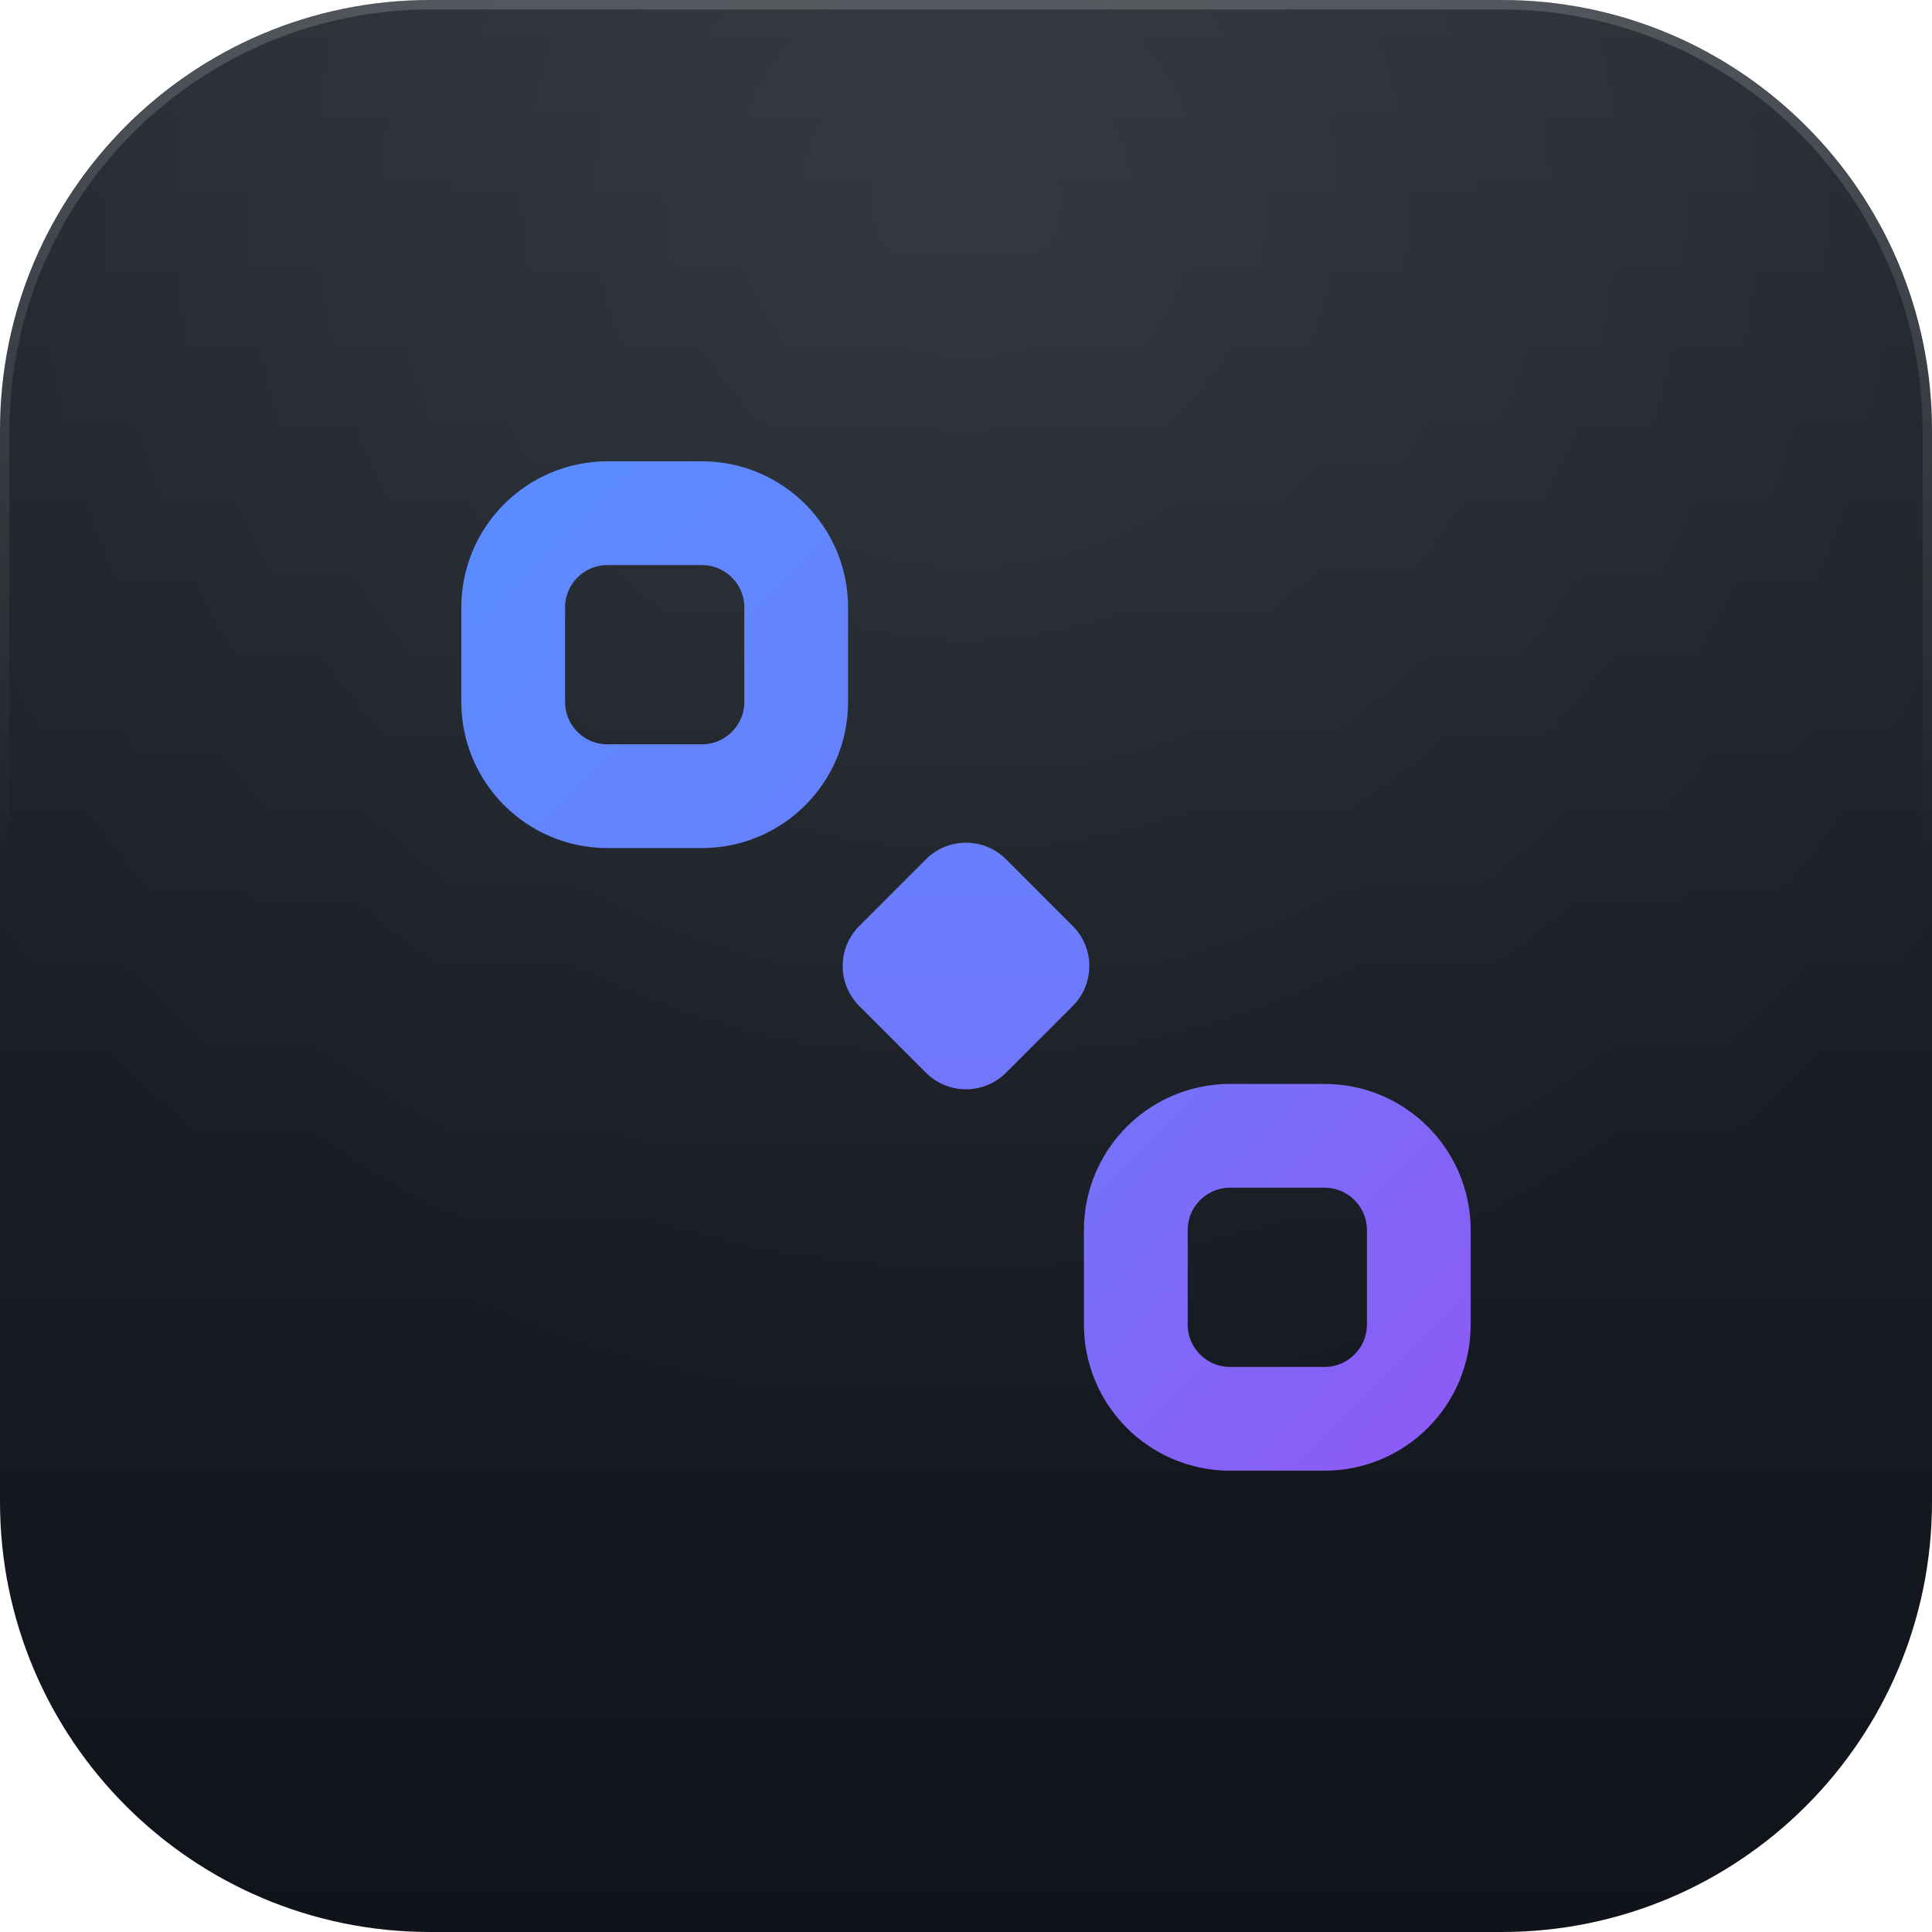
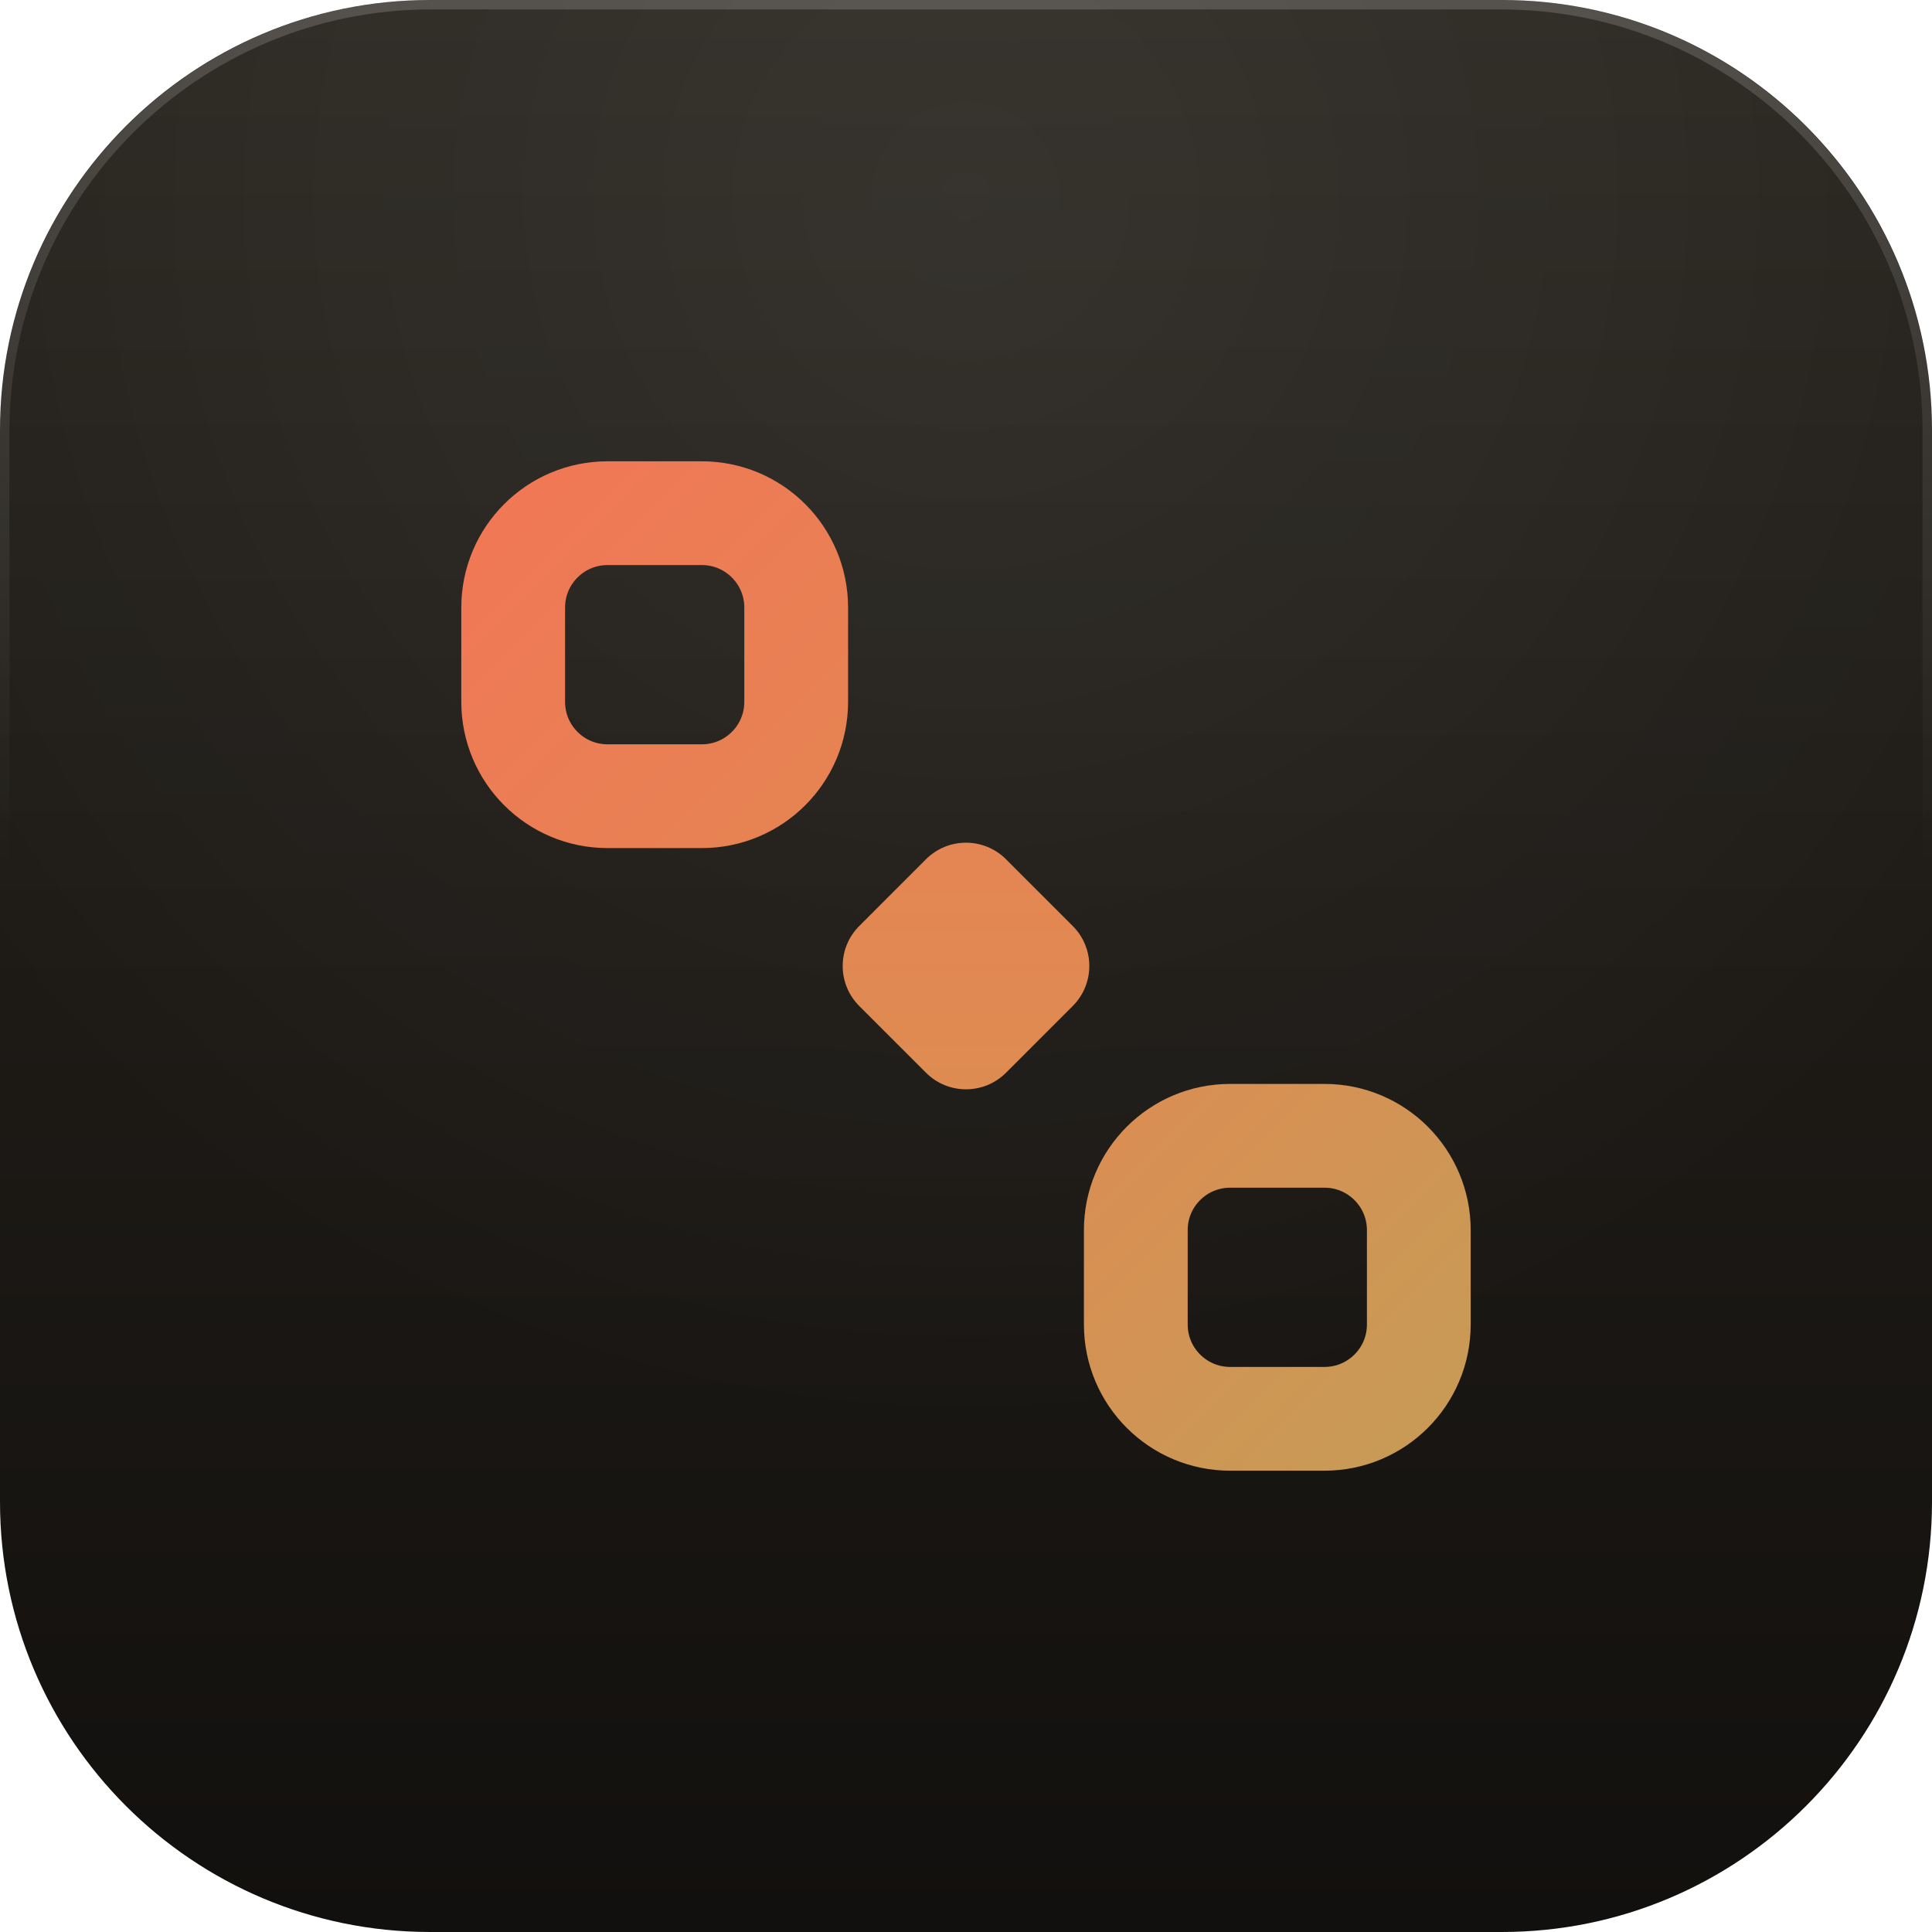
<svg xmlns="http://www.w3.org/2000/svg" viewBox="0 0 512 512" width="512" height="512" role="img" aria-label="Relay">
  <defs>
    <linearGradient id="plate" x1="256" y1="0" x2="256" y2="512" gradientUnits="userSpaceOnUse">
-       <stop offset="0" stop-color="#272C34" />
-       <stop offset="0.52" stop-color="#1A1E25" />
-       <stop offset="1" stop-color="#10131A" />
+       <stop offset="0" stop-color="#2A2620" />
+       <stop offset="0.52" stop-color="#1D1A16" />
+       <stop offset="1" stop-color="#12100E" />
    </linearGradient>
    <radialGradient id="sheen" cx="256" cy="52" r="330" gradientUnits="userSpaceOnUse">
      <stop offset="0" stop-color="#FFFFFF" stop-opacity="0.07" />
      <stop offset="1" stop-color="#FFFFFF" stop-opacity="0" />
    </radialGradient>
    <linearGradient id="edge" x1="256" y1="0" x2="256" y2="230" gradientUnits="userSpaceOnUse">
      <stop offset="0" stop-color="#FFFFFF" stop-opacity="0.17" />
      <stop offset="1" stop-color="#FFFFFF" stop-opacity="0" />
    </linearGradient>
    <linearGradient id="relayGrad" x1="16" y1="16" x2="112" y2="112" gradientUnits="userSpaceOnUse">
-       <stop offset="0" stop-color="#5B8CFF" />
-       <stop offset="0.55" stop-color="#6E79FB" />
-       <stop offset="1" stop-color="#8B5CF6" />
+       <stop offset="0" stop-color="#F07855" />
+       <stop offset="0.55" stop-color="#E08A52" />
+       <stop offset="1" stop-color="#C89A55" />
    </linearGradient>
    <symbol id="mark" viewBox="0 0 128 128">
      <g fill="none" stroke="url(#relayGrad)" stroke-width="11">
        <rect x="16" y="16" width="30" height="30" rx="10" />
        <rect x="82" y="82" width="30" height="30" rx="10" />
      </g>
      <rect x="53" y="53" width="22" height="22" rx="6" transform="rotate(45 64 64)" fill="url(#relayGrad)" />
    </symbol>
  </defs>
  <rect width="512" height="512" rx="114" fill="url(#plate)" />
  <rect width="512" height="512" rx="114" fill="url(#sheen)" />
  <rect x="1.25" y="1.25" width="509.5" height="509.5" rx="113" fill="none" stroke="url(#edge)" stroke-width="2.5" />
  <use href="#mark" x="96" y="96" width="320" height="320" />
</svg>
